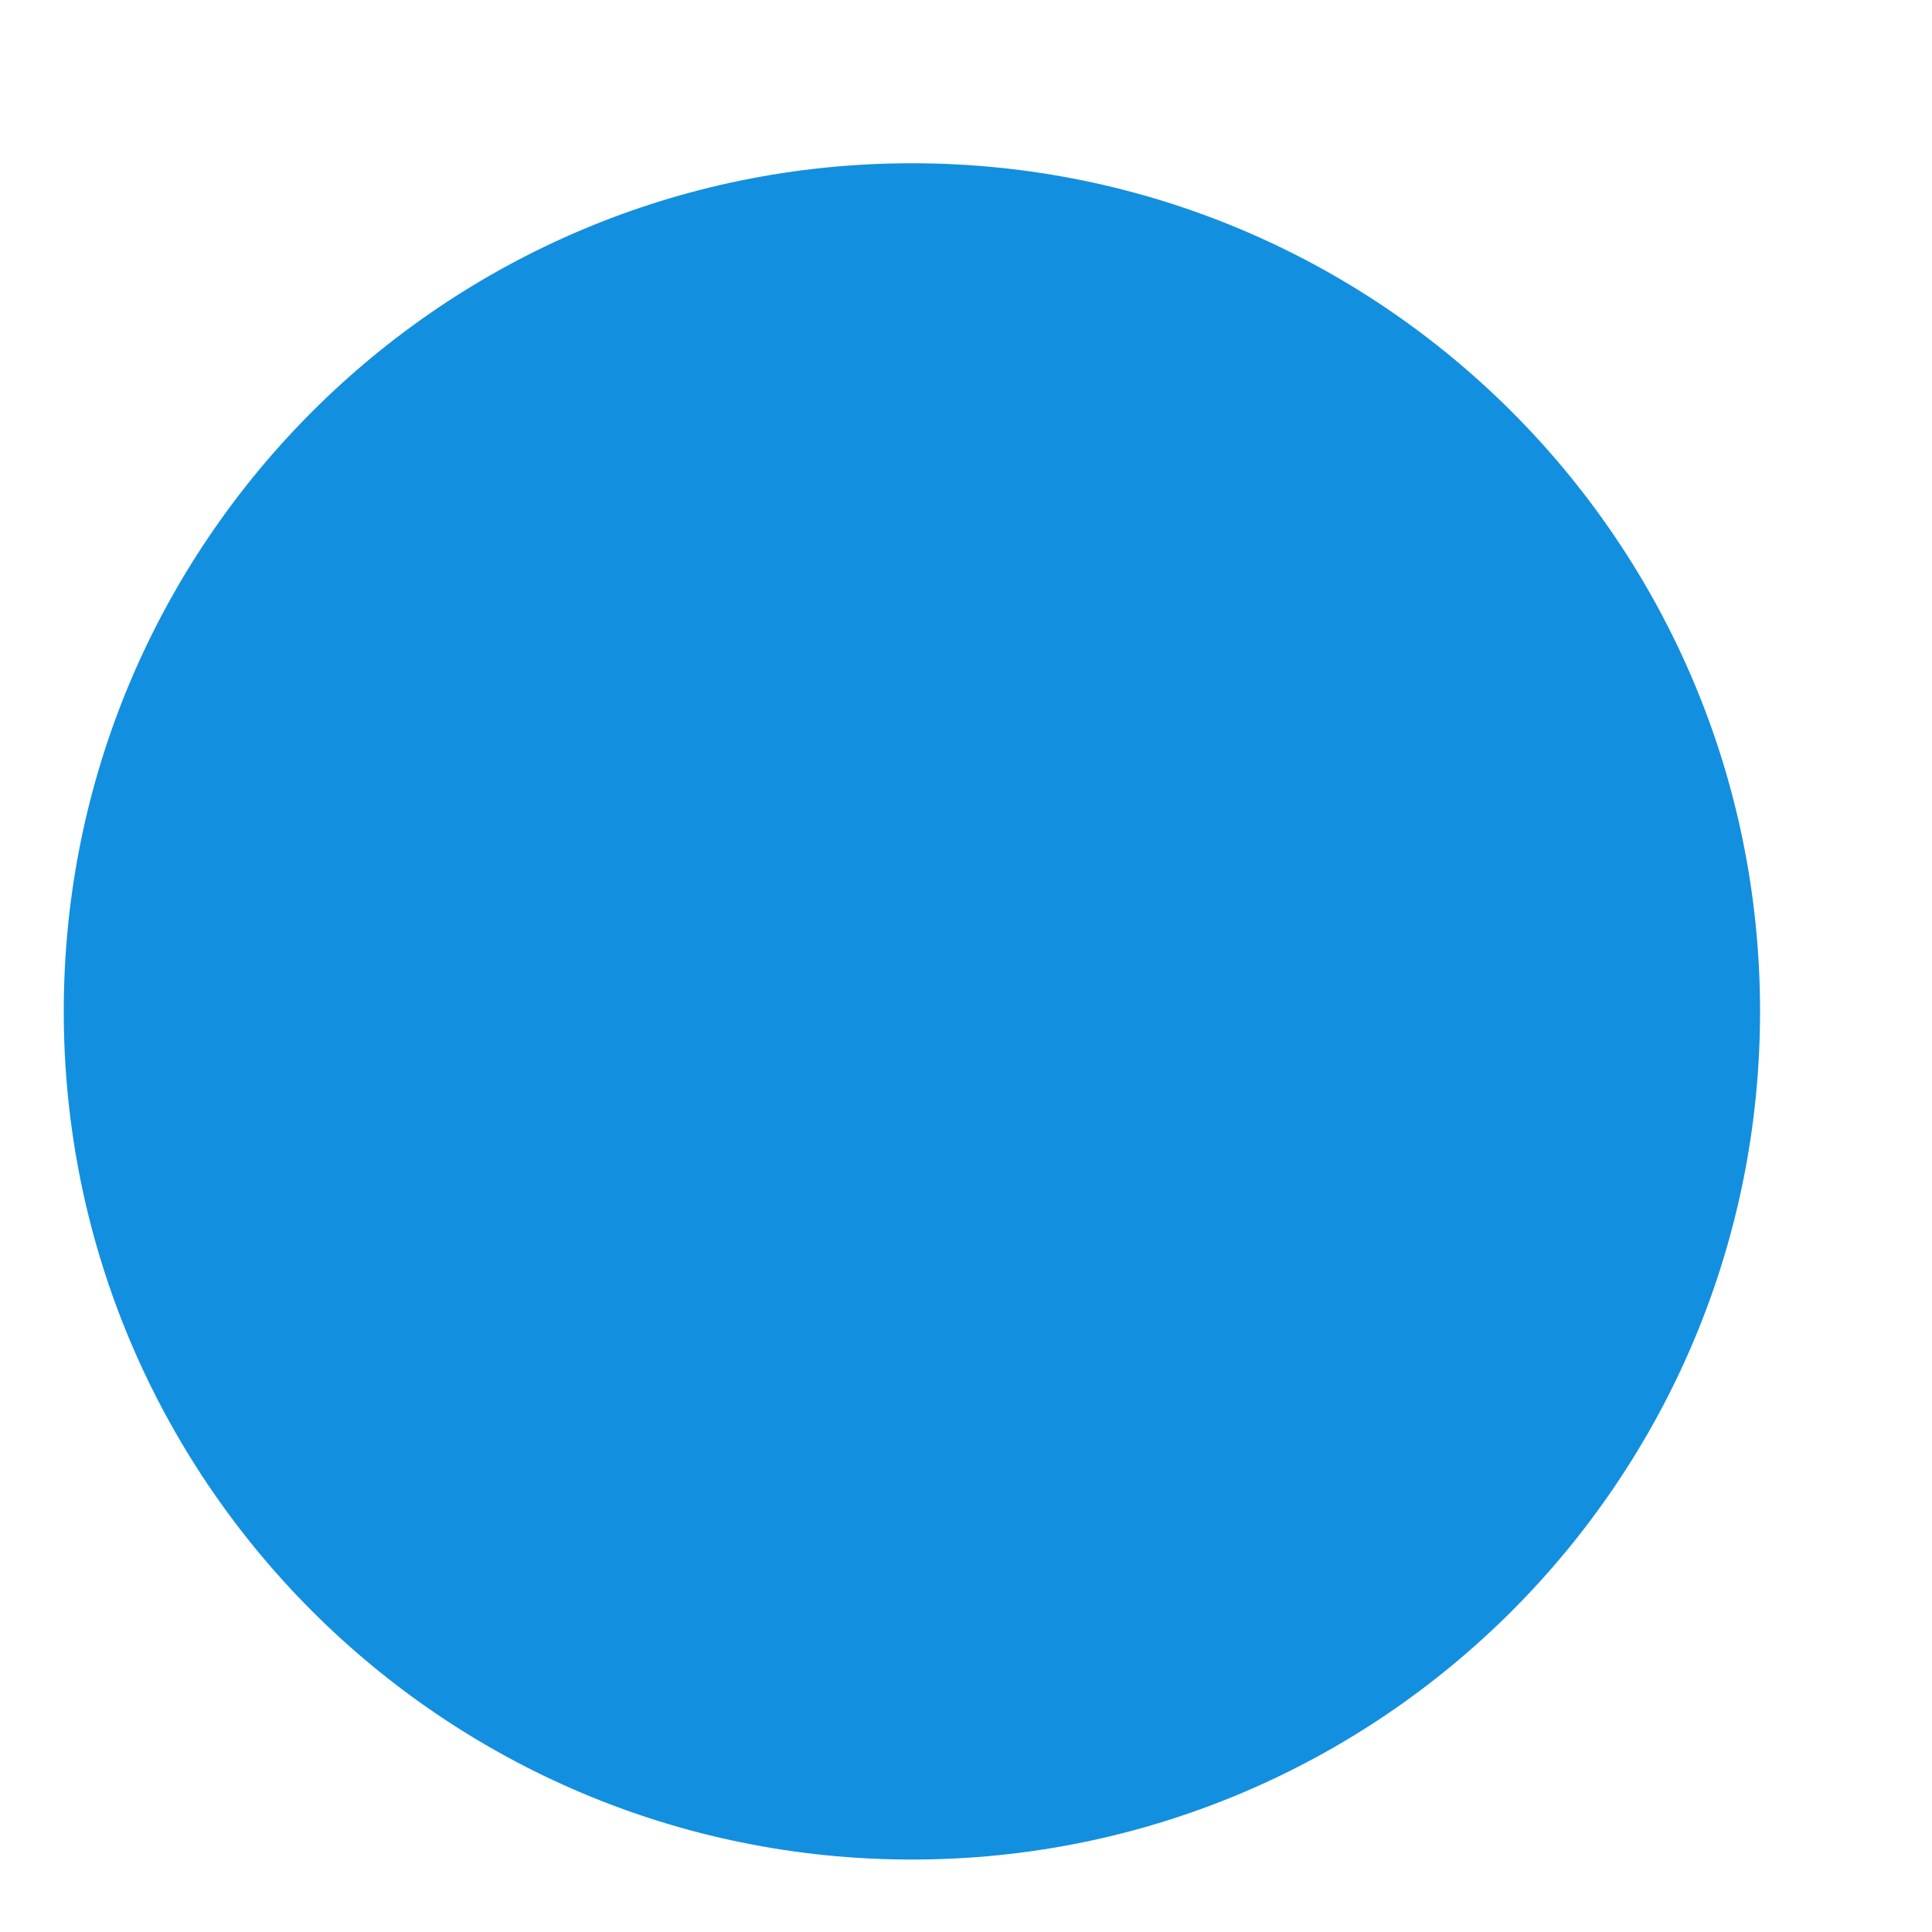
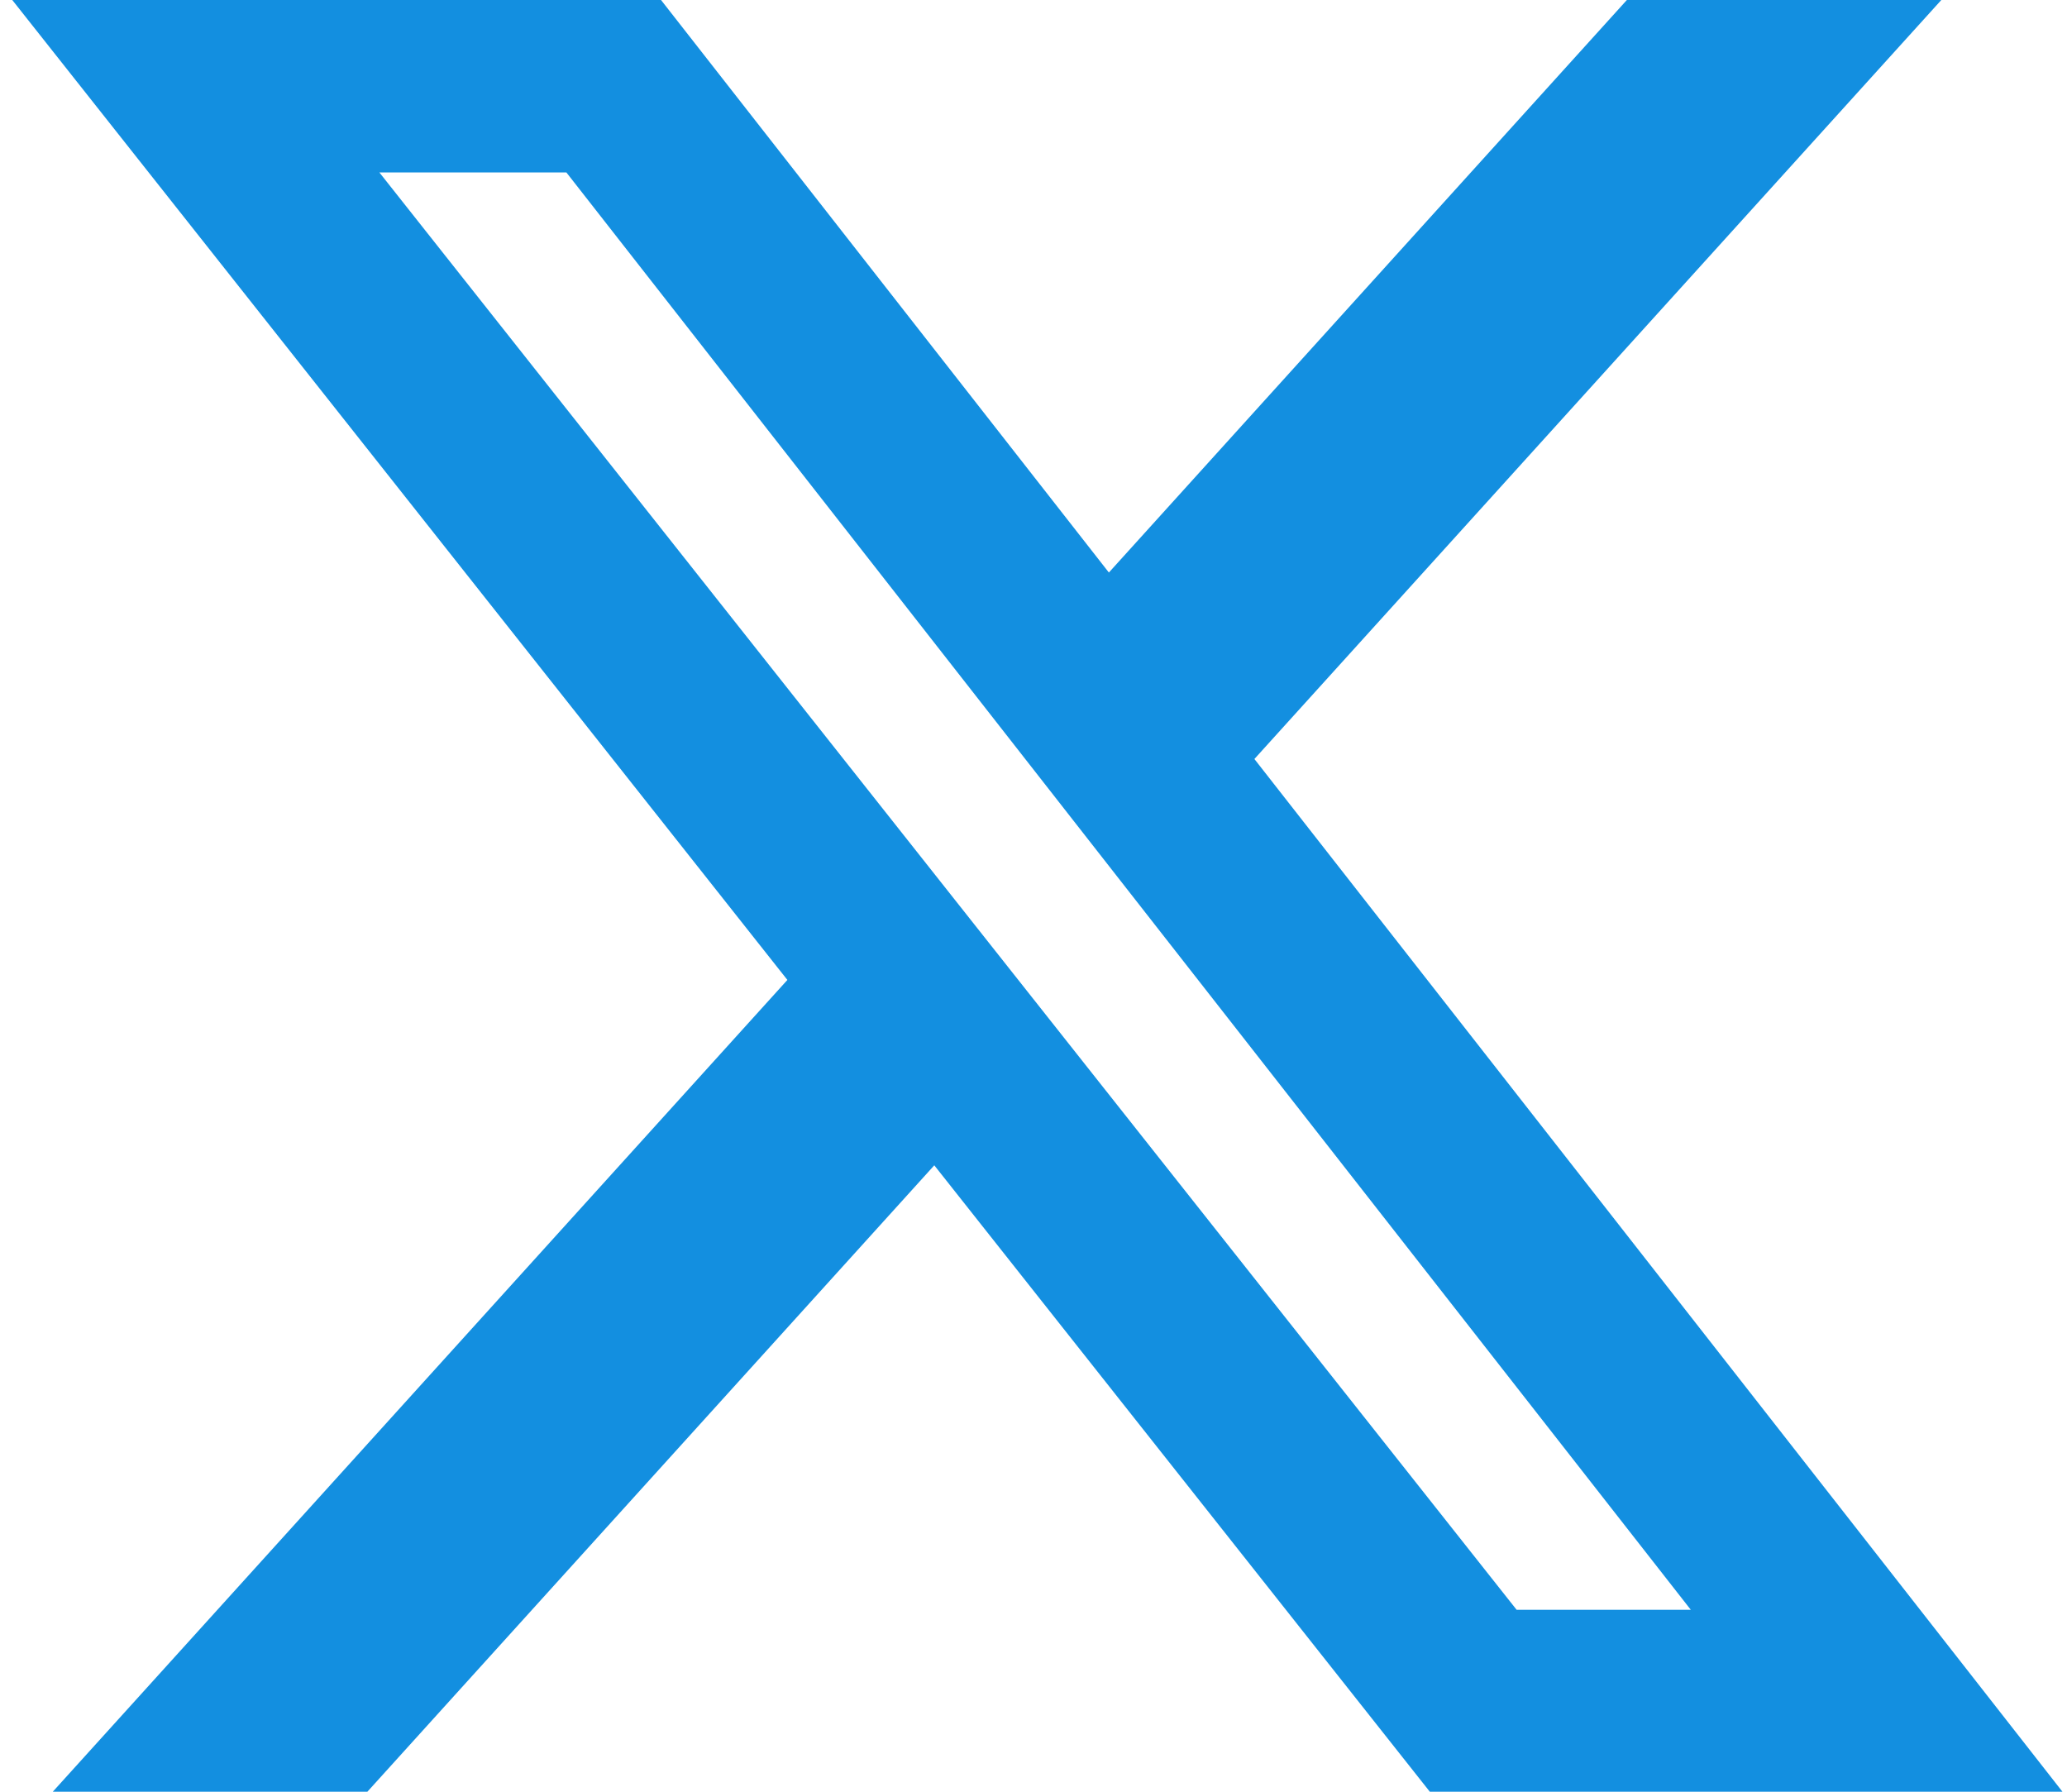
- <svg xmlns="http://www.w3.org/2000/svg" version="1.1" width="2px" height="2px">
-   <g transform="matrix(1 0 0 1 -2476 -525 )">
-     <path d="M 0.066 1.047  C 0.066 1.532  0.459 1.925  0.944 1.925  C 1.429 1.925  1.822 1.532  1.822 1.047  C 1.822 0.562  1.429 0.169  0.944 0.169  C 0.459 0.169  0.066 0.562  0.066 1.047  Z " fill-rule="nonzero" fill="#138fe0" stroke="none" transform="matrix(1 0 0 1 2476 525 )" />
+ <svg xmlns="http://www.w3.org/2000/svg" version="1.1" width="15px" height="13px">
+   <g transform="matrix(1 0 0 1 -416 -455 )">
+     <path d="M 8.047 4.154  L 11.806 0  L 14.088 0  L 9.103 5.507  L 14.967 13  L 10.376 13  L 6.78 8.455  L 2.666 13  L 0.383 13  L 5.714 7.11  L 0.089 0  L 4.797 0  L 8.047 4.154  Z M 2.753 1.251  L 11.006 11.68  L 12.27 11.68  L 4.11 1.251  L 2.753 1.251  Z " fill-rule="nonzero" fill="#138fe0" stroke="none" transform="matrix(1 0 0 1 416 455 )" />
  </g>
</svg>
